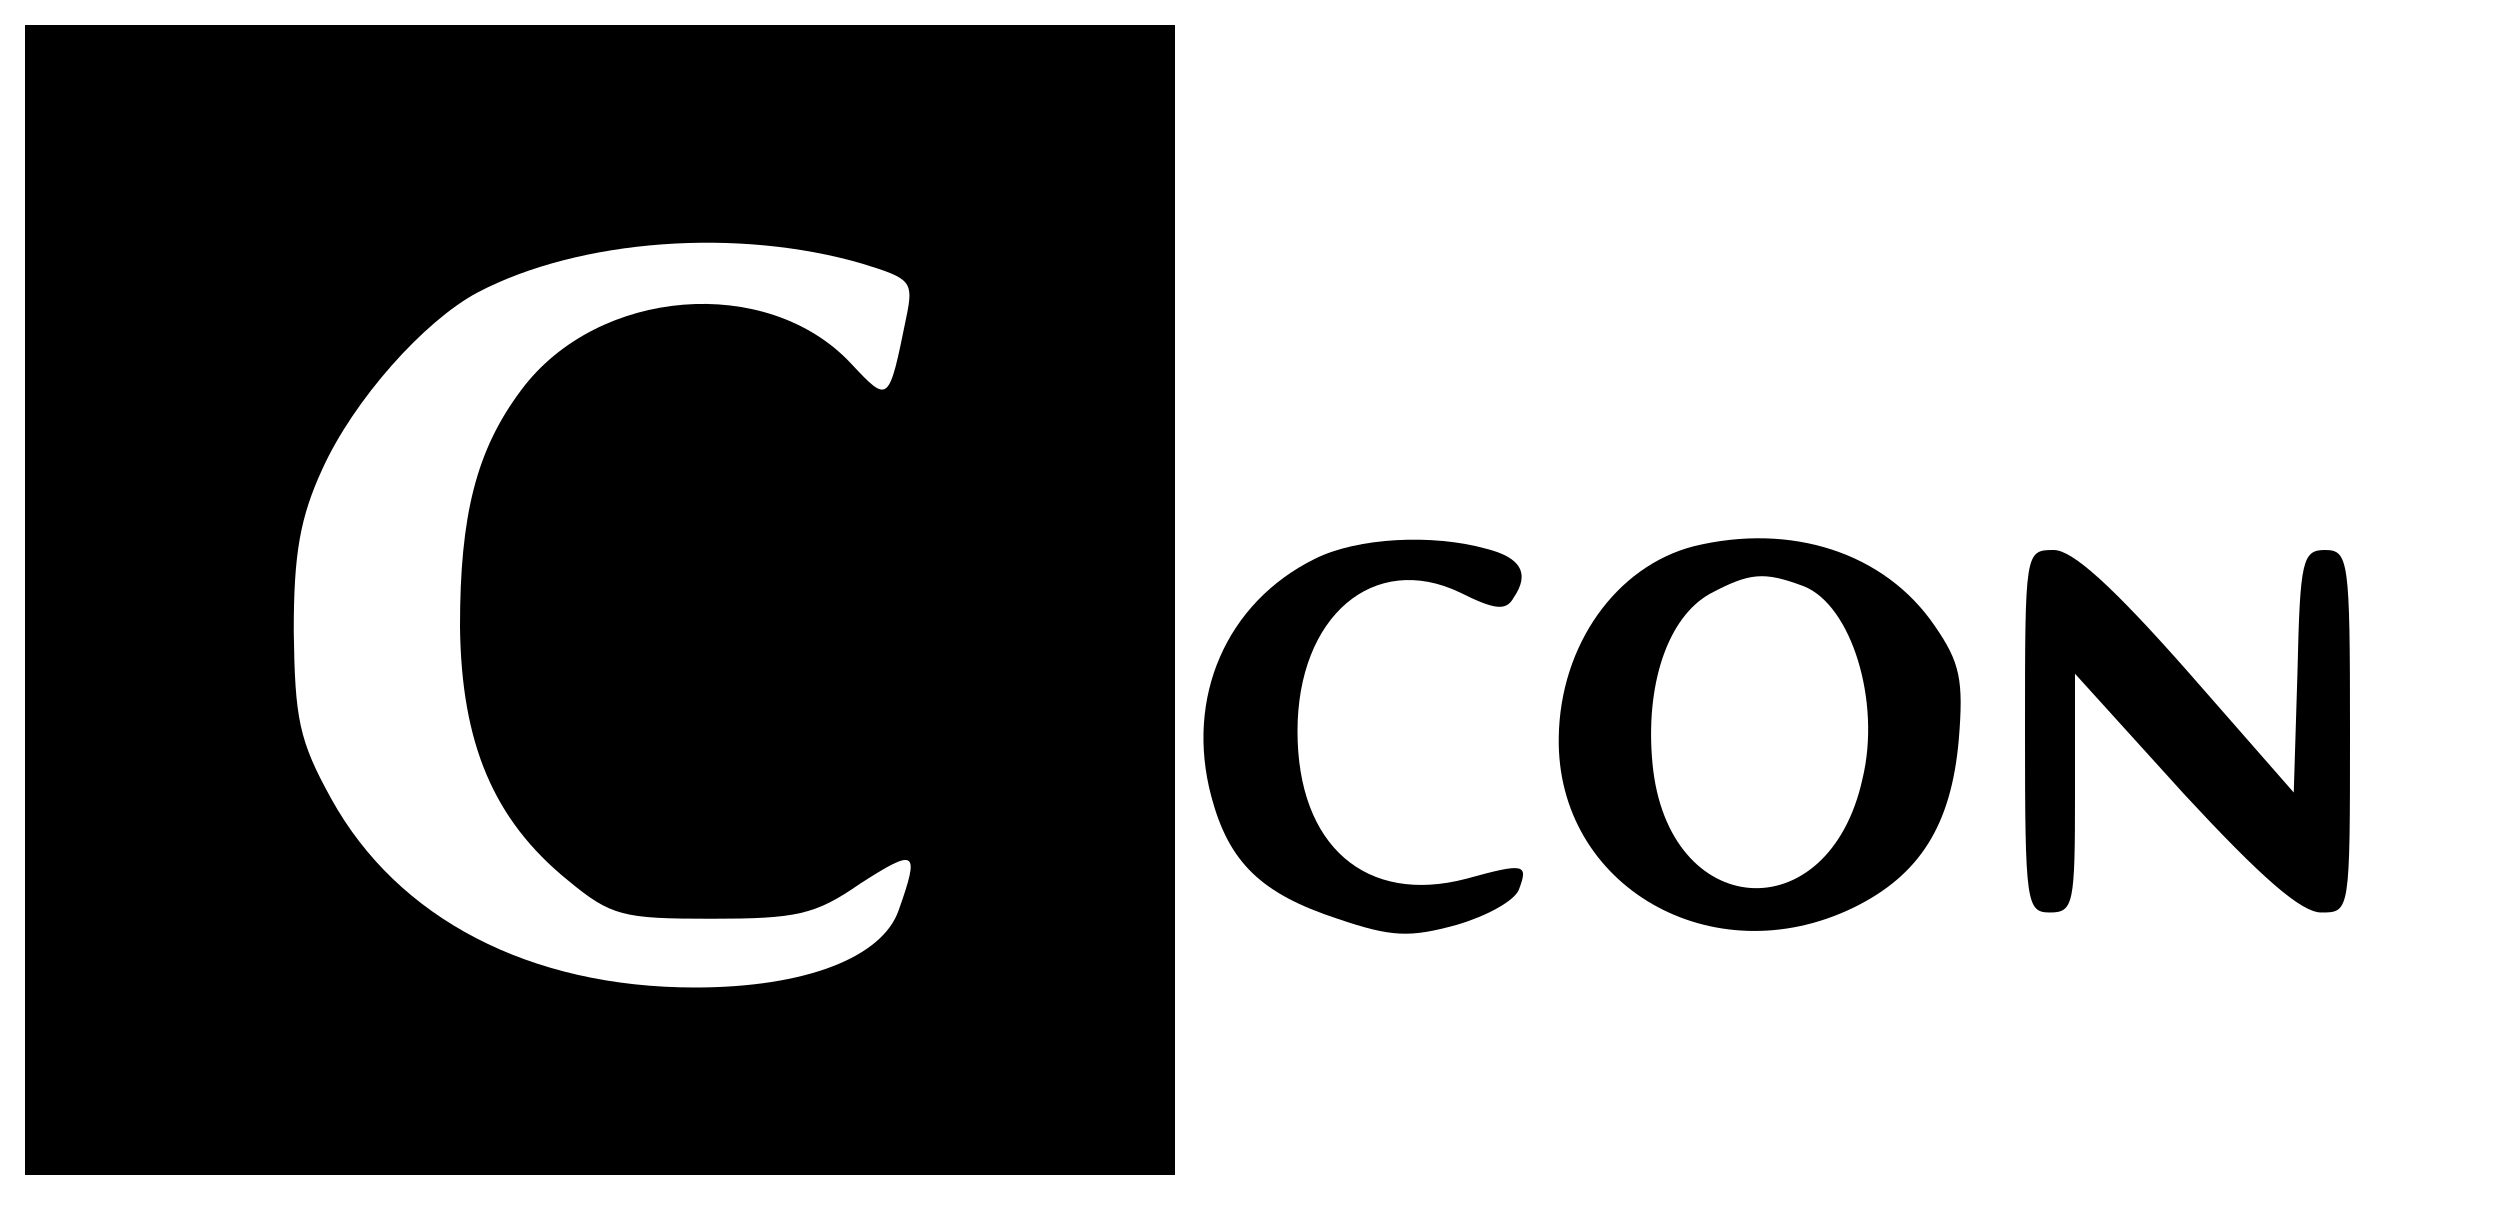
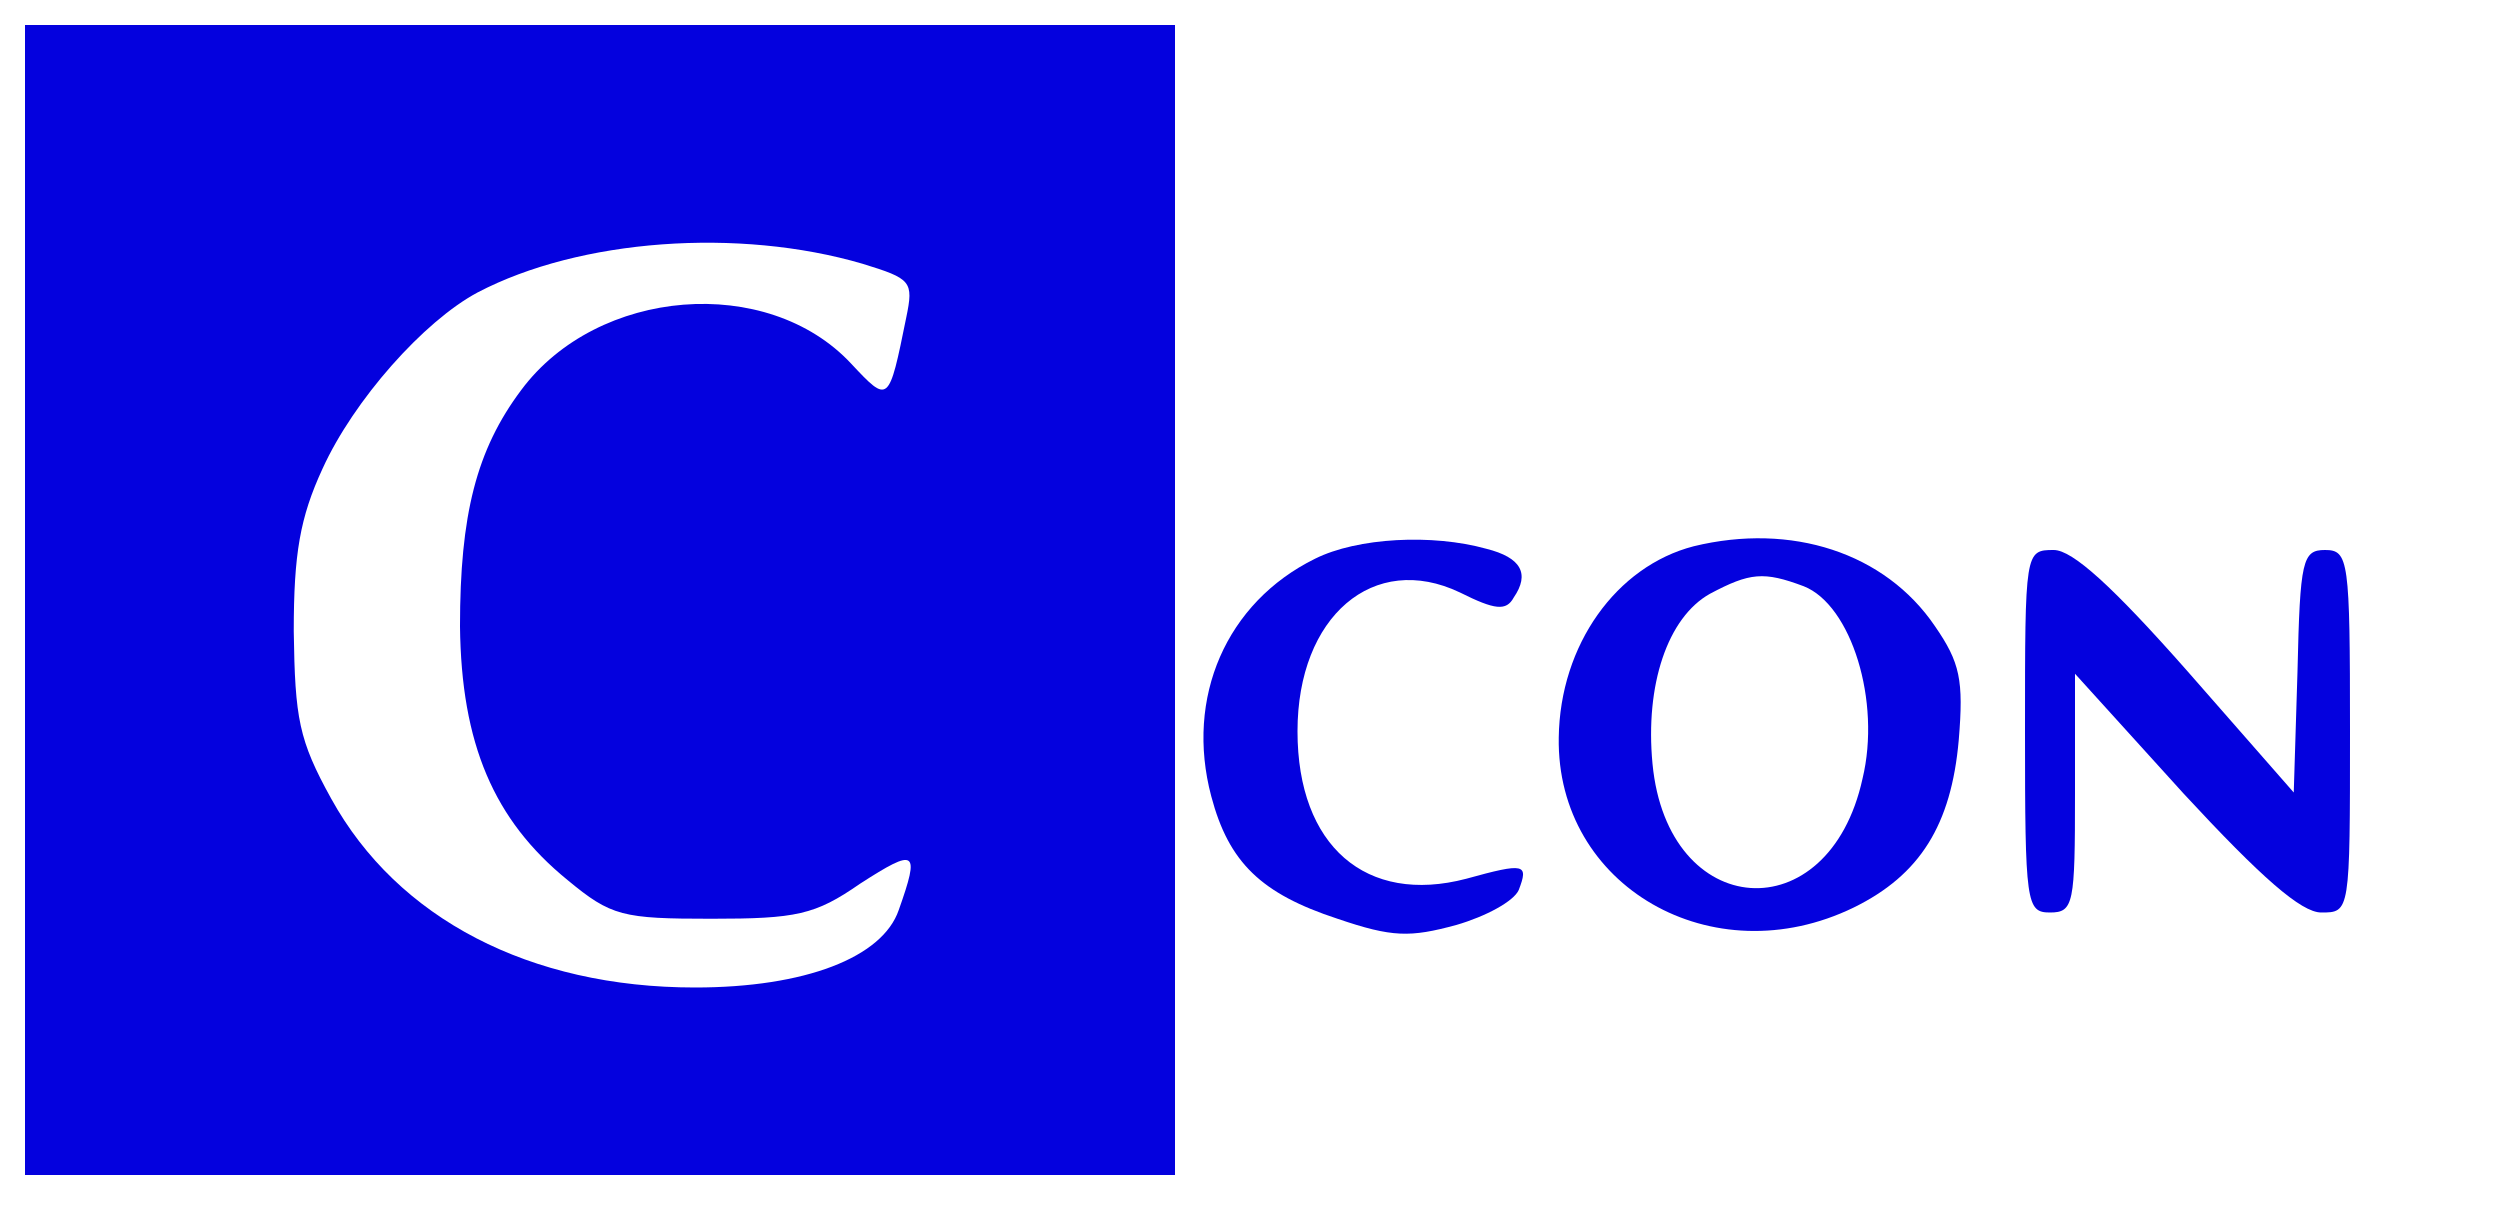
<svg xmlns="http://www.w3.org/2000/svg" version="1.0" width="200pt" height="98pt" viewBox="0 0 200 98" preserveAspectRatio="xMidYMid meet">
-   <g transform="translate(0,98) scale(0.1,-0.1)" fill="#000000" stroke="none">
+   <g transform="translate(0,98) scale(0.1,-0.1)" fill="#0401de" stroke="none">
    <path d="M20 500 l0 -460 460 0 460 0 0 460 0 460 -460 0 -460 0 0 -460z m670 269 c39 -12 41 -14 35 -43 -14 -69 -14 -69 -44 -37 -67 72 -203 61 -264 -21 -36 -48 -49 -100 -49 -189 1 -94 27 -155 86 -203 35 -29 44 -31 115 -31 68 0 83 3 119 28 45 29 48 27 31 -21 -13 -38 -75 -62 -163 -62 -132 0 -238 55 -291 151 -26 47 -29 64 -30 134 0 62 5 91 23 130 25 55 81 118 124 141 82 43 209 52 308 23z" />
    <path d="M1052 533 c-71 -35 -104 -111 -83 -190 14 -53 40 -78 101 -98 44 -15 58 -15 95 -5 24 7 46 19 50 28 8 21 5 22 -42 9 -80 -21 -135 26 -135 118 0 92 61 144 130 111 28 -14 37 -15 43 -4 13 19 6 32 -22 39 -43 12 -103 9 -137 -8z" />
    <path d="M1355 543 c-62 -16 -107 -79 -108 -153 -2 -119 123 -191 236 -136 53 26 78 66 84 134 4 48 1 62 -19 91 -40 59 -115 83 -193 64z m88 -32 c38 -15 62 -92 47 -154 -27 -123 -156 -114 -168 12 -6 63 12 117 46 136 32 17 43 18 75 6z" />
    <path d="M1620 395 c0 -138 1 -145 20 -145 19 0 20 7 20 95 l0 96 87 -96 c62 -67 94 -95 110 -95 23 0 23 0 23 145 0 137 -1 145 -20 145 -18 0 -20 -8 -22 -97 l-3 -97 -85 97 c-60 68 -92 97 -107 97 -23 0 -23 -1 -23 -145z" />
  </g>
</svg>
